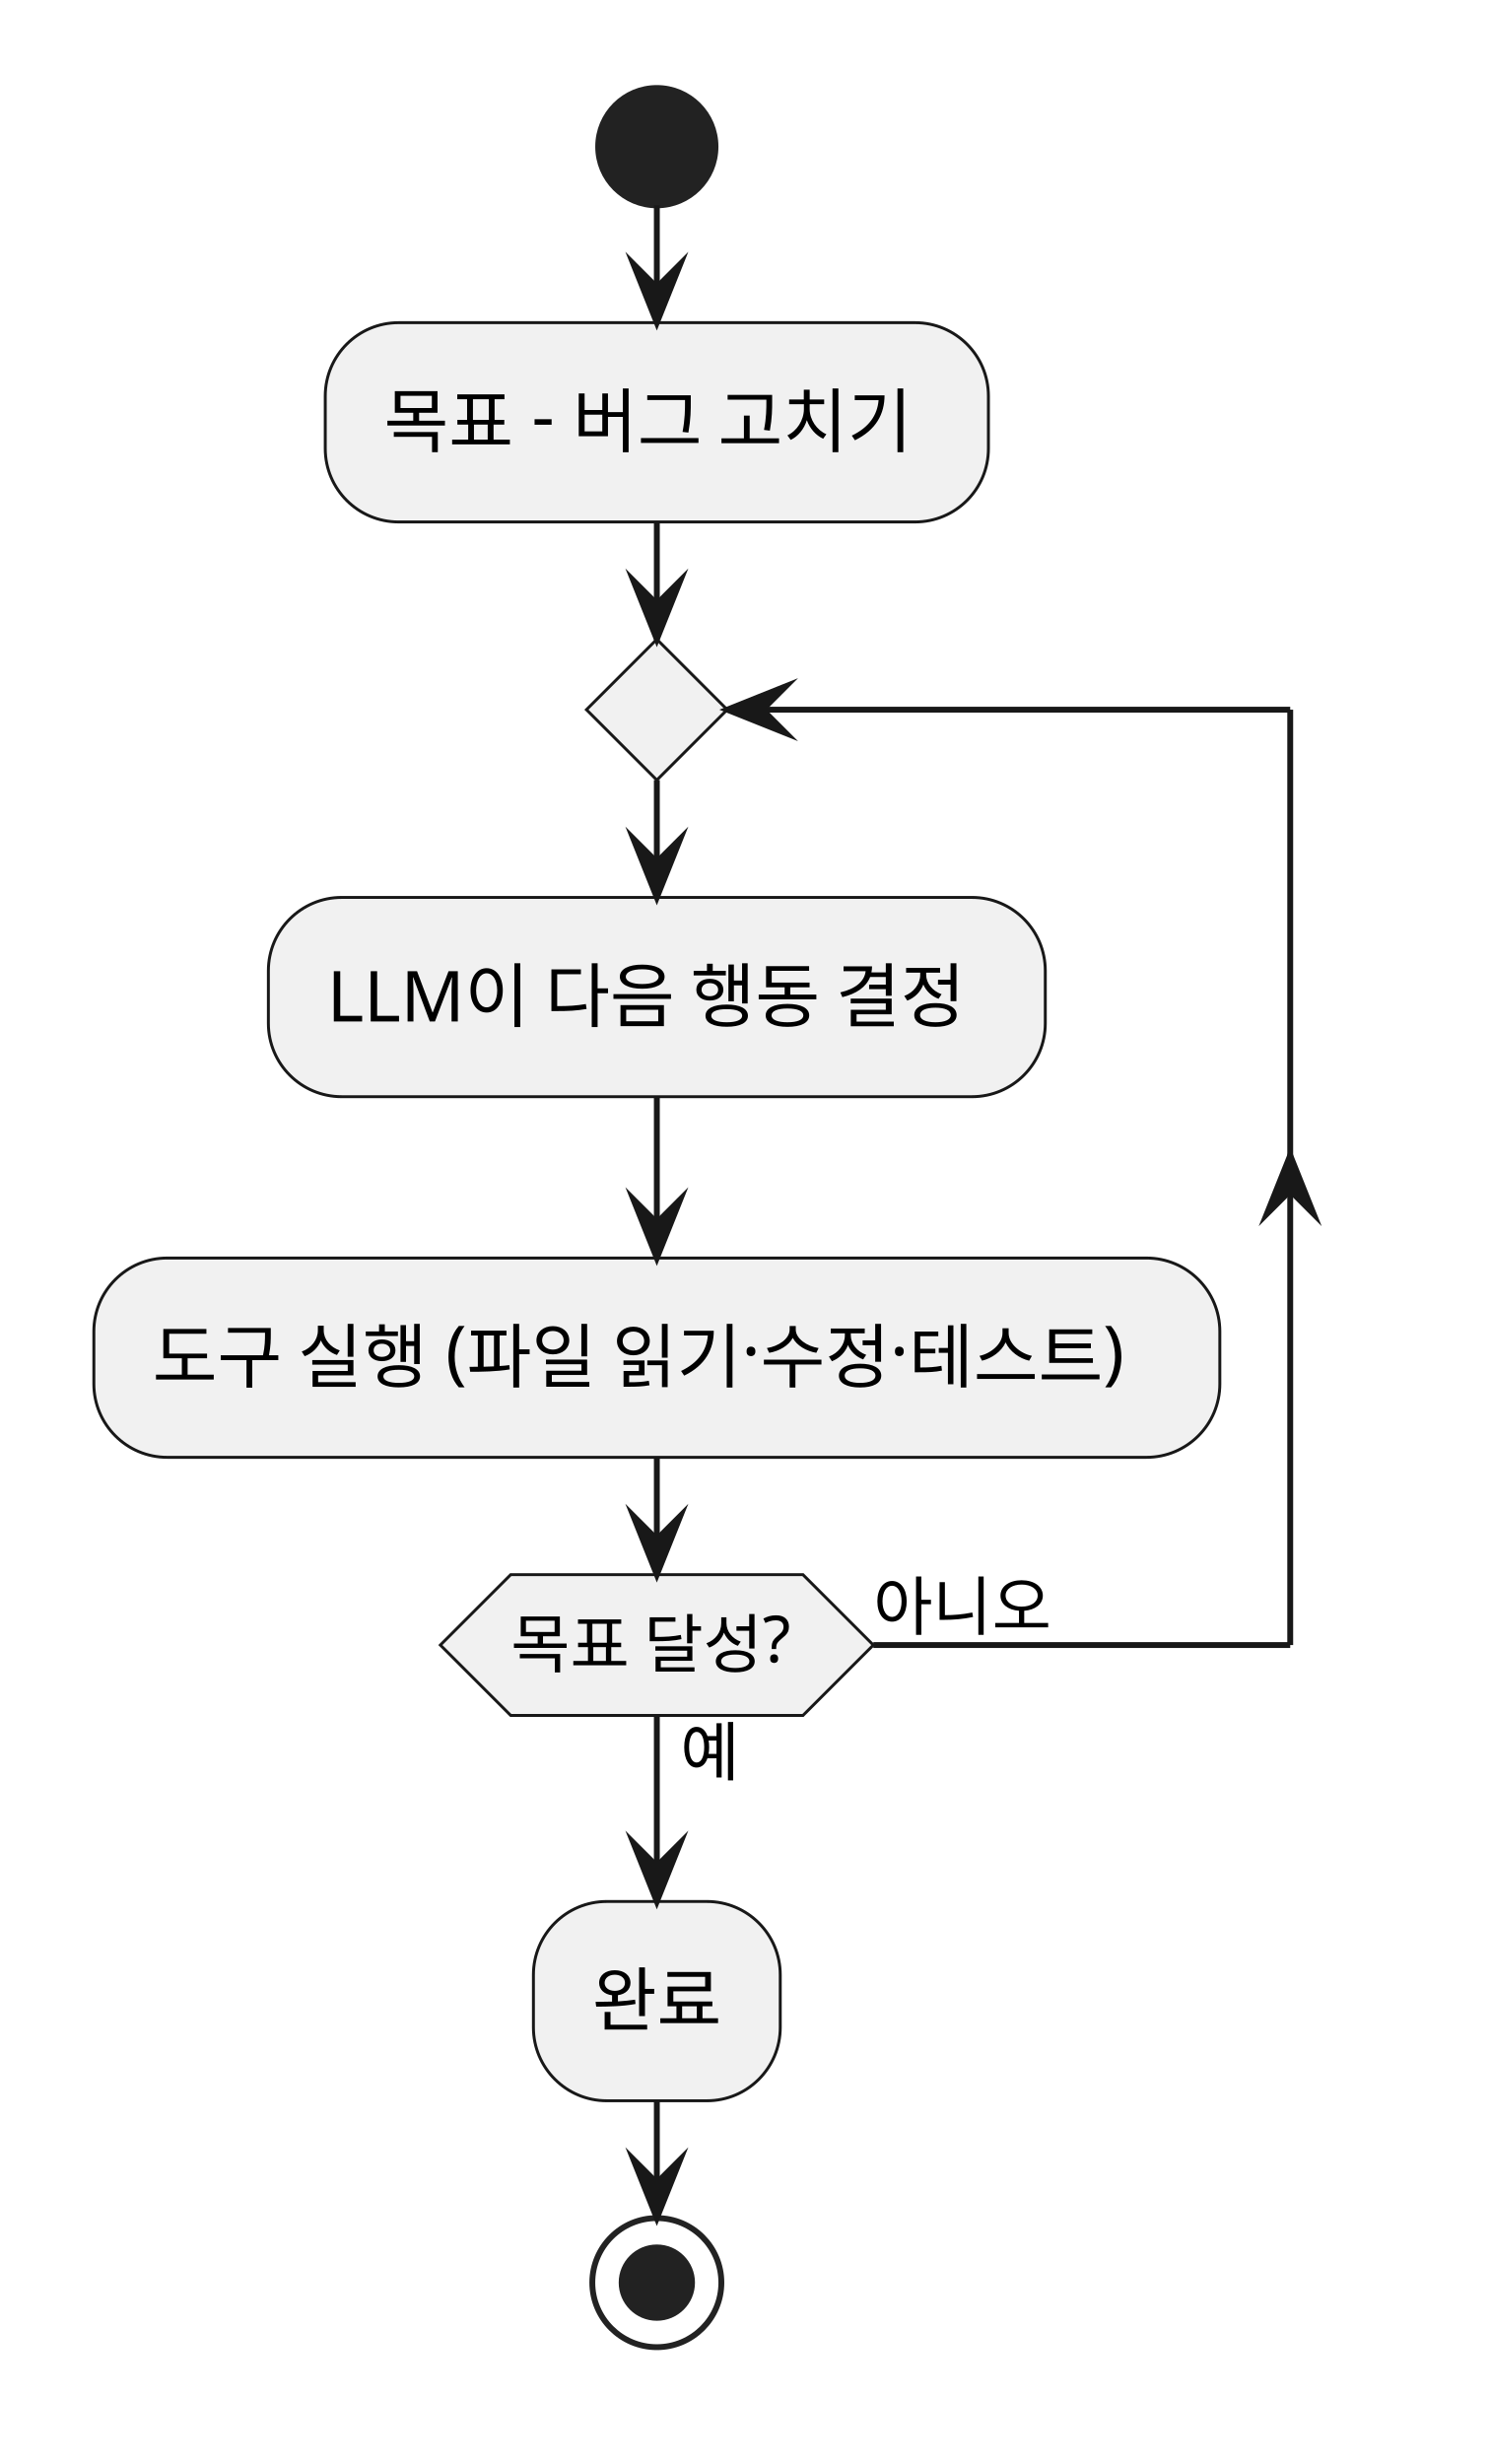
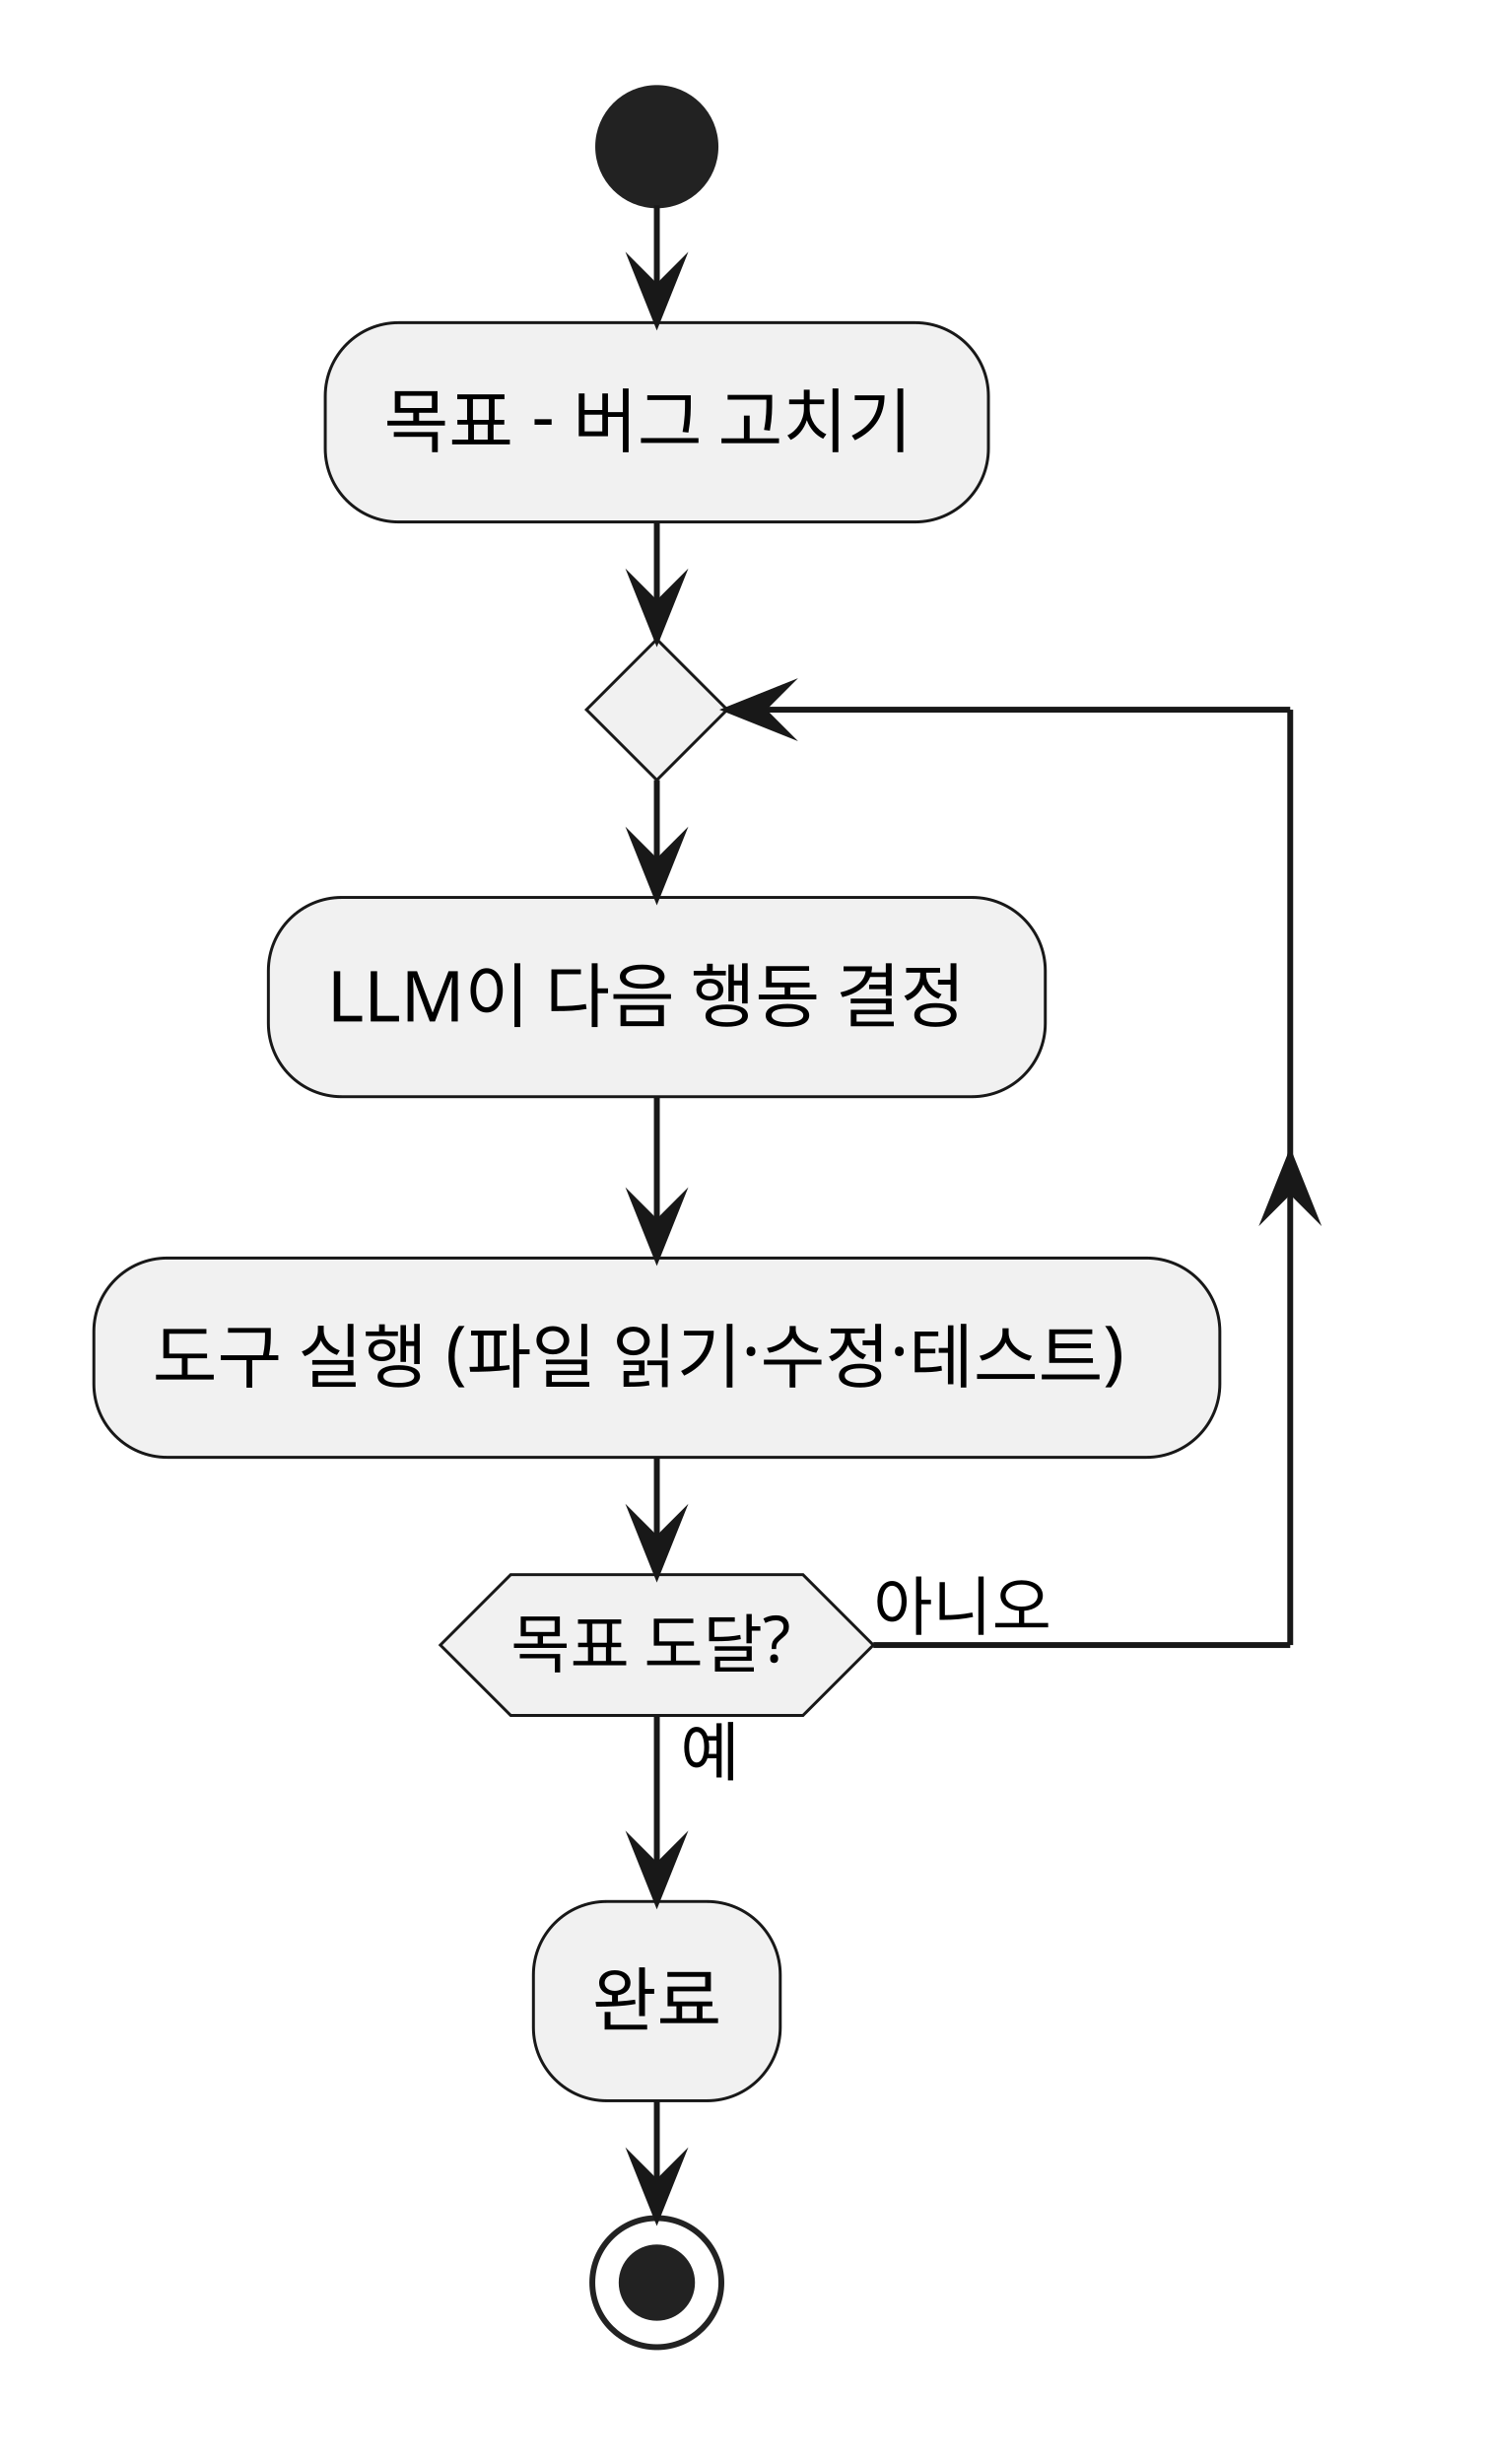
- <svg xmlns="http://www.w3.org/2000/svg" contentStyleType="text/css" data-diagram-type="ACTIVITY" height="420px" preserveAspectRatio="none" style="width:254px;height:420px;background:#FFFFFF;" version="1.1" viewBox="0 0 254 420" width="254px" zoomAndPan="magnify">
+ <svg xmlns="http://www.w3.org/2000/svg" version="1.1" data-diagram-type="ACTIVITY" style="width:254px;height:420px;background:#FFFFFF;" width="254px" height="420px" viewBox="0 0 254 420" zoomAndPan="magnify" preserveAspectRatio="none" contentStyleType="text/css">
  <defs />
-   <g>
-     <ellipse cx="111.978" cy="25" fill="#222222" rx="10" ry="10" style="stroke:#222222;stroke-width:1;" />
-     <rect fill="#F1F1F1" height="33.969" rx="12.5" ry="12.5" style="stroke:#181818;stroke-width:0.5;" width="113.054" x="55.451" y="55" />
-     <text fill="#000000" font-family="sans-serif" font-size="12" lengthAdjust="spacing" textLength="93.054" x="65.451" y="76.139">목표 - 버그 고치기</text>
-     <rect fill="#F1F1F1" height="33.969" rx="12.5" ry="12.5" style="stroke:#181818;stroke-width:0.5;" width="132.449" x="45.754" y="152.969" />
-     <text fill="#000000" font-family="sans-serif" font-size="12" lengthAdjust="spacing" textLength="112.449" x="55.754" y="174.107">LLM이 다음 행동 결정</text>
-     <rect fill="#F1F1F1" height="33.969" rx="12.5" ry="12.5" style="stroke:#181818;stroke-width:0.5;" width="191.957" x="16" y="214.438" />
-     <text fill="#000000" font-family="sans-serif" font-size="12" lengthAdjust="spacing" textLength="171.957" x="26" y="235.576">도구 실행 (파일 읽기·수정·테스트)</text>
-     <polygon fill="#F1F1F1" points="111.978,108.969,123.978,120.969,111.978,132.969,99.978,120.969,111.978,108.969" style="stroke:#181818;stroke-width:0.5;stroke-linejoin:miter;stroke-miterlimit:10;" />
-     <polygon fill="#F1F1F1" points="87.071,268.406,136.886,268.406,148.886,280.406,136.886,292.406,87.071,292.406,75.071,280.406,87.071,268.406" style="stroke:#181818;stroke-width:0.5;stroke-linejoin:miter;stroke-miterlimit:10;" />
-     <text fill="#000000" font-family="sans-serif" font-size="11" lengthAdjust="spacing" textLength="10.12" x="115.978" y="302.617">예</text>
-     <text fill="#000000" font-family="sans-serif" font-size="11" lengthAdjust="spacing" textLength="49.815" x="87.071" y="284.214">목표 달성?</text>
-     <text fill="#000000" font-family="sans-serif" font-size="11" lengthAdjust="spacing" textLength="30.36" x="148.886" y="277.812">아니오</text>
-     <rect fill="#F1F1F1" height="33.969" rx="12.5" ry="12.5" style="stroke:#181818;stroke-width:0.5;" width="42.08" x="90.938" y="324.117" />
-     <text fill="#000000" font-family="sans-serif" font-size="12" lengthAdjust="spacing" textLength="22.08" x="100.938" y="345.255">완료</text>
-     <ellipse cx="111.978" cy="389.085" fill="none" rx="11" ry="11" style="stroke:#222222;stroke-width:1;" />
-     <ellipse cx="111.978" cy="389.085" fill="#222222" rx="6" ry="6" style="stroke:#222222;stroke-width:1;" />
-     <line style="stroke:#181818;stroke-width:1;" x1="111.978" x2="111.978" y1="35" y2="55" />
-     <polygon fill="#181818" points="107.978,45,111.978,55,115.978,45,111.978,49" style="stroke:#181818;stroke-width:1;stroke-linejoin:miter;stroke-miterlimit:10;" />
-     <line style="stroke:#181818;stroke-width:1;" x1="111.978" x2="111.978" y1="186.938" y2="214.438" />
-     <polygon fill="#181818" points="107.978,204.438,111.978,214.438,115.978,204.438,111.978,208.438" style="stroke:#181818;stroke-width:1;stroke-linejoin:miter;stroke-miterlimit:10;" />
-     <line style="stroke:#181818;stroke-width:1;" x1="111.978" x2="111.978" y1="132.969" y2="152.969" />
-     <polygon fill="#181818" points="107.978,142.969,111.978,152.969,115.978,142.969,111.978,146.969" style="stroke:#181818;stroke-width:1;stroke-linejoin:miter;stroke-miterlimit:10;" />
-     <line style="stroke:#181818;stroke-width:1;" x1="148.886" x2="219.957" y1="280.406" y2="280.406" />
-     <polygon fill="#181818" points="215.957,206.938,219.957,196.938,223.957,206.938,219.957,202.938" style="stroke:#181818;stroke-width:1;stroke-linejoin:miter;stroke-miterlimit:10;" />
-     <line style="stroke:#181818;stroke-width:1;" x1="219.957" x2="219.957" y1="120.969" y2="280.406" />
-     <line style="stroke:#181818;stroke-width:1;" x1="219.957" x2="123.978" y1="120.969" y2="120.969" />
-     <polygon fill="#181818" points="133.978,116.969,123.978,120.969,133.978,124.969,129.978,120.969" style="stroke:#181818;stroke-width:1;stroke-linejoin:miter;stroke-miterlimit:10;" />
-     <line style="stroke:#181818;stroke-width:1;" x1="111.978" x2="111.978" y1="248.406" y2="268.406" />
-     <polygon fill="#181818" points="107.978,258.406,111.978,268.406,115.978,258.406,111.978,262.406" style="stroke:#181818;stroke-width:1;stroke-linejoin:miter;stroke-miterlimit:10;" />
-     <line style="stroke:#181818;stroke-width:1;" x1="111.978" x2="111.978" y1="88.969" y2="108.969" />
-     <polygon fill="#181818" points="107.978,98.969,111.978,108.969,115.978,98.969,111.978,102.969" style="stroke:#181818;stroke-width:1;stroke-linejoin:miter;stroke-miterlimit:10;" />
-     <line style="stroke:#181818;stroke-width:1;" x1="111.978" x2="111.978" y1="292.406" y2="324.117" />
-     <polygon fill="#181818" points="107.978,314.117,111.978,324.117,115.978,314.117,111.978,318.117" style="stroke:#181818;stroke-width:1;stroke-linejoin:miter;stroke-miterlimit:10;" />
-     <line style="stroke:#181818;stroke-width:1;" x1="111.978" x2="111.978" y1="358.085" y2="378.085" />
-     <polygon fill="#181818" points="107.978,368.085,111.978,378.085,115.978,368.085,111.978,372.085" style="stroke:#181818;stroke-width:1;stroke-linejoin:miter;stroke-miterlimit:10;" />
+   <g font-family="sans-serif" lengthAdjust="spacing">
+     <ellipse cx="111.978" cy="25" rx="10" ry="10" fill="#222" style="stroke:#222;stroke-width:1;" />
+     <rect x="55.451" y="55" width="113.054" height="33.969" fill="#F1F1F1" style="stroke:#181818;stroke-width:0.5;" rx="12.5" ry="12.5" />
+     <text x="65.451" y="76.139" fill="#000" font-size="12" textLength="93.054">목표 - 버그 고치기</text>
+     <rect x="45.754" y="152.969" width="132.449" height="33.969" fill="#F1F1F1" style="stroke:#181818;stroke-width:0.5;" rx="12.5" ry="12.5" />
+     <text x="55.754" y="174.107" fill="#000" font-size="12" textLength="112.449">LLM이 다음 행동 결정</text>
+     <rect x="16" y="214.438" width="191.957" height="33.969" fill="#F1F1F1" style="stroke:#181818;stroke-width:0.5;" rx="12.5" ry="12.5" />
+     <text x="26" y="235.576" fill="#000" font-size="12" textLength="171.957">도구 실행 (파일 읽기·수정·테스트)</text>
+     <polygon points="111.978,108.969,123.978,120.969,111.978,132.969,99.978,120.969,111.978,108.969" fill="#F1F1F1" style="stroke:#181818;stroke-width:0.5;stroke-linejoin:miter;stroke-miterlimit:10;" />
+     <polygon points="87.071,268.406,136.886,268.406,148.886,280.406,136.886,292.406,87.071,292.406,75.071,280.406,87.071,268.406" fill="#F1F1F1" style="stroke:#181818;stroke-width:0.5;stroke-linejoin:miter;stroke-miterlimit:10;" />
+     <text x="115.978" y="302.617" fill="#000" font-size="11">예</text>
+     <text x="87.071" y="284.214" fill="#000" font-size="11" textLength="49.815">목표 도달?</text>
+     <text x="148.886" y="277.812" fill="#000" font-size="11" textLength="30.36">아니오</text>
+     <rect x="90.938" y="324.117" width="42.08" height="33.969" fill="#F1F1F1" style="stroke:#181818;stroke-width:0.5;" rx="12.5" ry="12.5" />
+     <text x="100.938" y="345.255" fill="#000" font-size="12" textLength="22.08">완료</text>
+     <ellipse cx="111.978" cy="389.085" rx="11" ry="11" fill="none" style="stroke:#222;stroke-width:1;" />
+     <ellipse cx="111.978" cy="389.085" rx="6" ry="6" fill="#222" style="stroke:#222;stroke-width:1;" />
+     <line x1="111.978" y1="35" x2="111.978" y2="55" style="stroke:#181818;stroke-width:1;" />
+     <polygon points="107.978,45,111.978,55,115.978,45,111.978,49" fill="#181818" style="stroke:#181818;stroke-width:1;stroke-linejoin:miter;stroke-miterlimit:10;" />
+     <line x1="111.978" y1="186.938" x2="111.978" y2="214.438" style="stroke:#181818;stroke-width:1;" />
+     <polygon points="107.978,204.438,111.978,214.438,115.978,204.438,111.978,208.438" fill="#181818" style="stroke:#181818;stroke-width:1;stroke-linejoin:miter;stroke-miterlimit:10;" />
+     <line x1="111.978" y1="132.969" x2="111.978" y2="152.969" style="stroke:#181818;stroke-width:1;" />
+     <polygon points="107.978,142.969,111.978,152.969,115.978,142.969,111.978,146.969" fill="#181818" style="stroke:#181818;stroke-width:1;stroke-linejoin:miter;stroke-miterlimit:10;" />
+     <line x1="148.886" y1="280.406" x2="219.957" y2="280.406" style="stroke:#181818;stroke-width:1;" />
+     <polygon points="215.957,206.938,219.957,196.938,223.957,206.938,219.957,202.938" fill="#181818" style="stroke:#181818;stroke-width:1;stroke-linejoin:miter;stroke-miterlimit:10;" />
+     <line x1="219.957" y1="120.969" x2="219.957" y2="280.406" style="stroke:#181818;stroke-width:1;" />
+     <line x1="219.957" y1="120.969" x2="123.978" y2="120.969" style="stroke:#181818;stroke-width:1;" />
+     <polygon points="133.978,116.969,123.978,120.969,133.978,124.969,129.978,120.969" fill="#181818" style="stroke:#181818;stroke-width:1;stroke-linejoin:miter;stroke-miterlimit:10;" />
+     <line x1="111.978" y1="248.406" x2="111.978" y2="268.406" style="stroke:#181818;stroke-width:1;" />
+     <polygon points="107.978,258.406,111.978,268.406,115.978,258.406,111.978,262.406" fill="#181818" style="stroke:#181818;stroke-width:1;stroke-linejoin:miter;stroke-miterlimit:10;" />
+     <line x1="111.978" y1="88.969" x2="111.978" y2="108.969" style="stroke:#181818;stroke-width:1;" />
+     <polygon points="107.978,98.969,111.978,108.969,115.978,98.969,111.978,102.969" fill="#181818" style="stroke:#181818;stroke-width:1;stroke-linejoin:miter;stroke-miterlimit:10;" />
+     <line x1="111.978" y1="292.406" x2="111.978" y2="324.117" style="stroke:#181818;stroke-width:1;" />
+     <polygon points="107.978,314.117,111.978,324.117,115.978,314.117,111.978,318.117" fill="#181818" style="stroke:#181818;stroke-width:1;stroke-linejoin:miter;stroke-miterlimit:10;" />
+     <line x1="111.978" y1="358.085" x2="111.978" y2="378.085" style="stroke:#181818;stroke-width:1;" />
+     <polygon points="107.978,368.085,111.978,378.085,115.978,368.085,111.978,372.085" fill="#181818" style="stroke:#181818;stroke-width:1;stroke-linejoin:miter;stroke-miterlimit:10;" />
  </g>
</svg>
